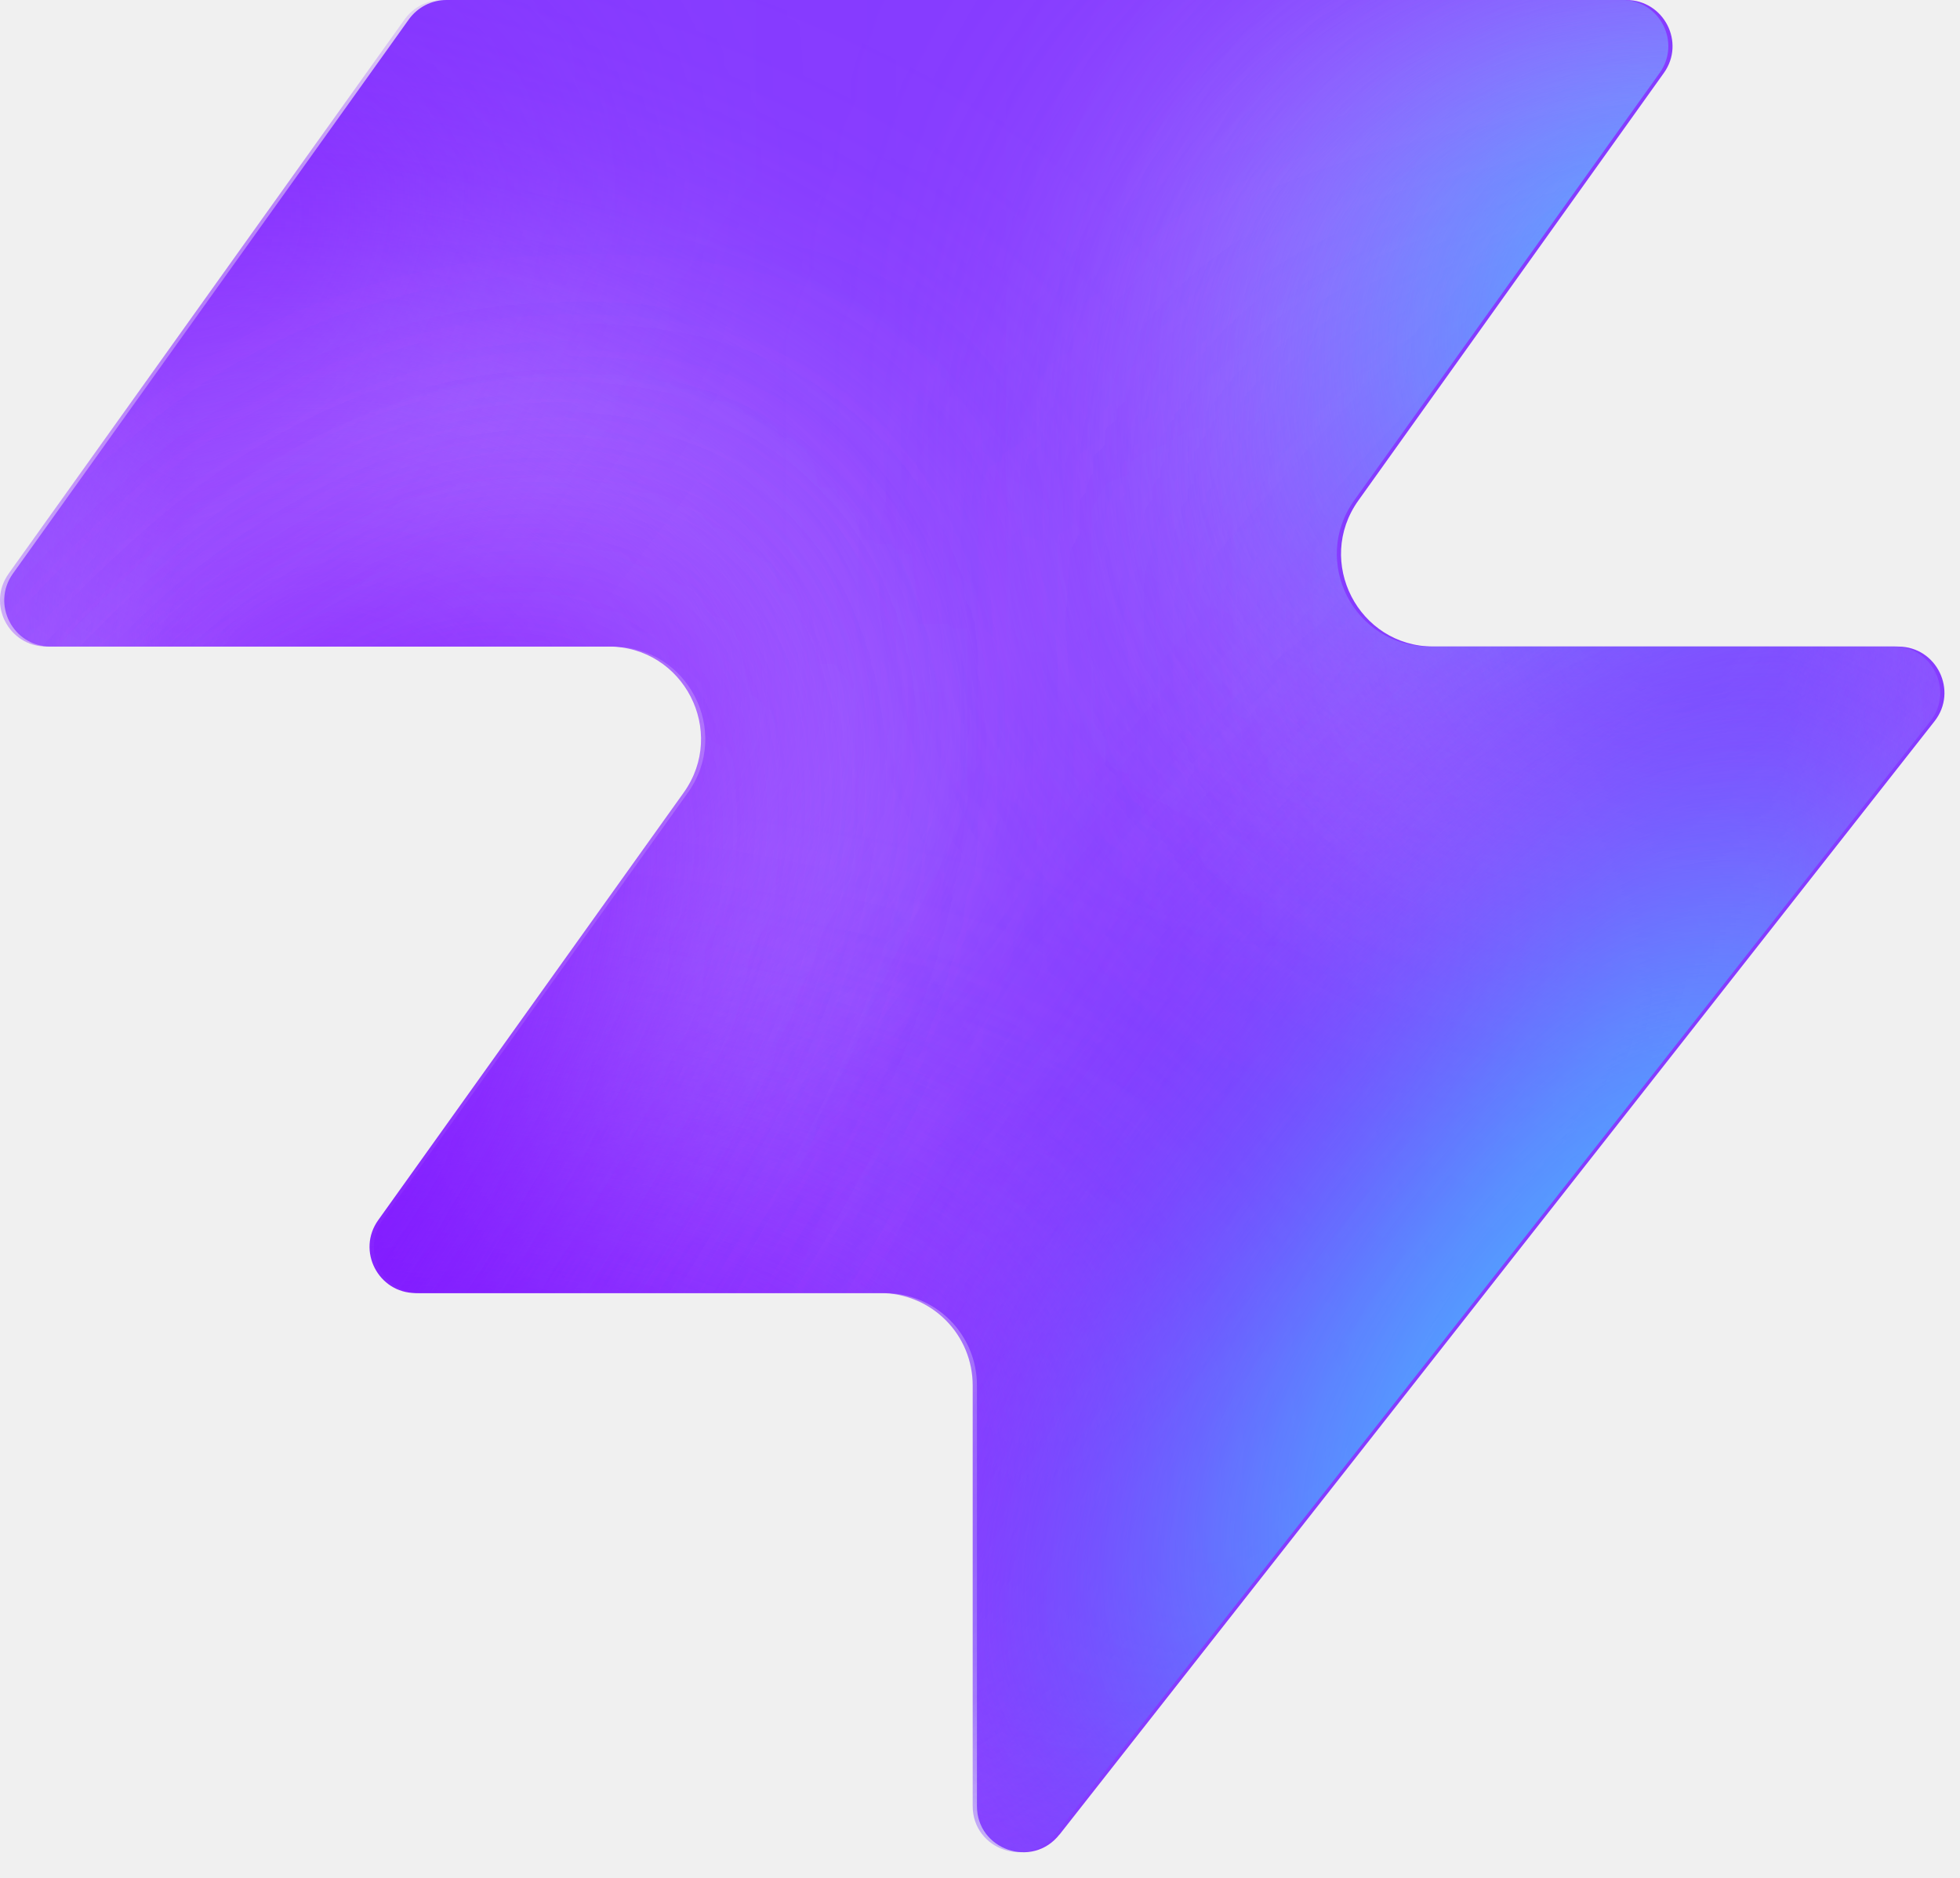
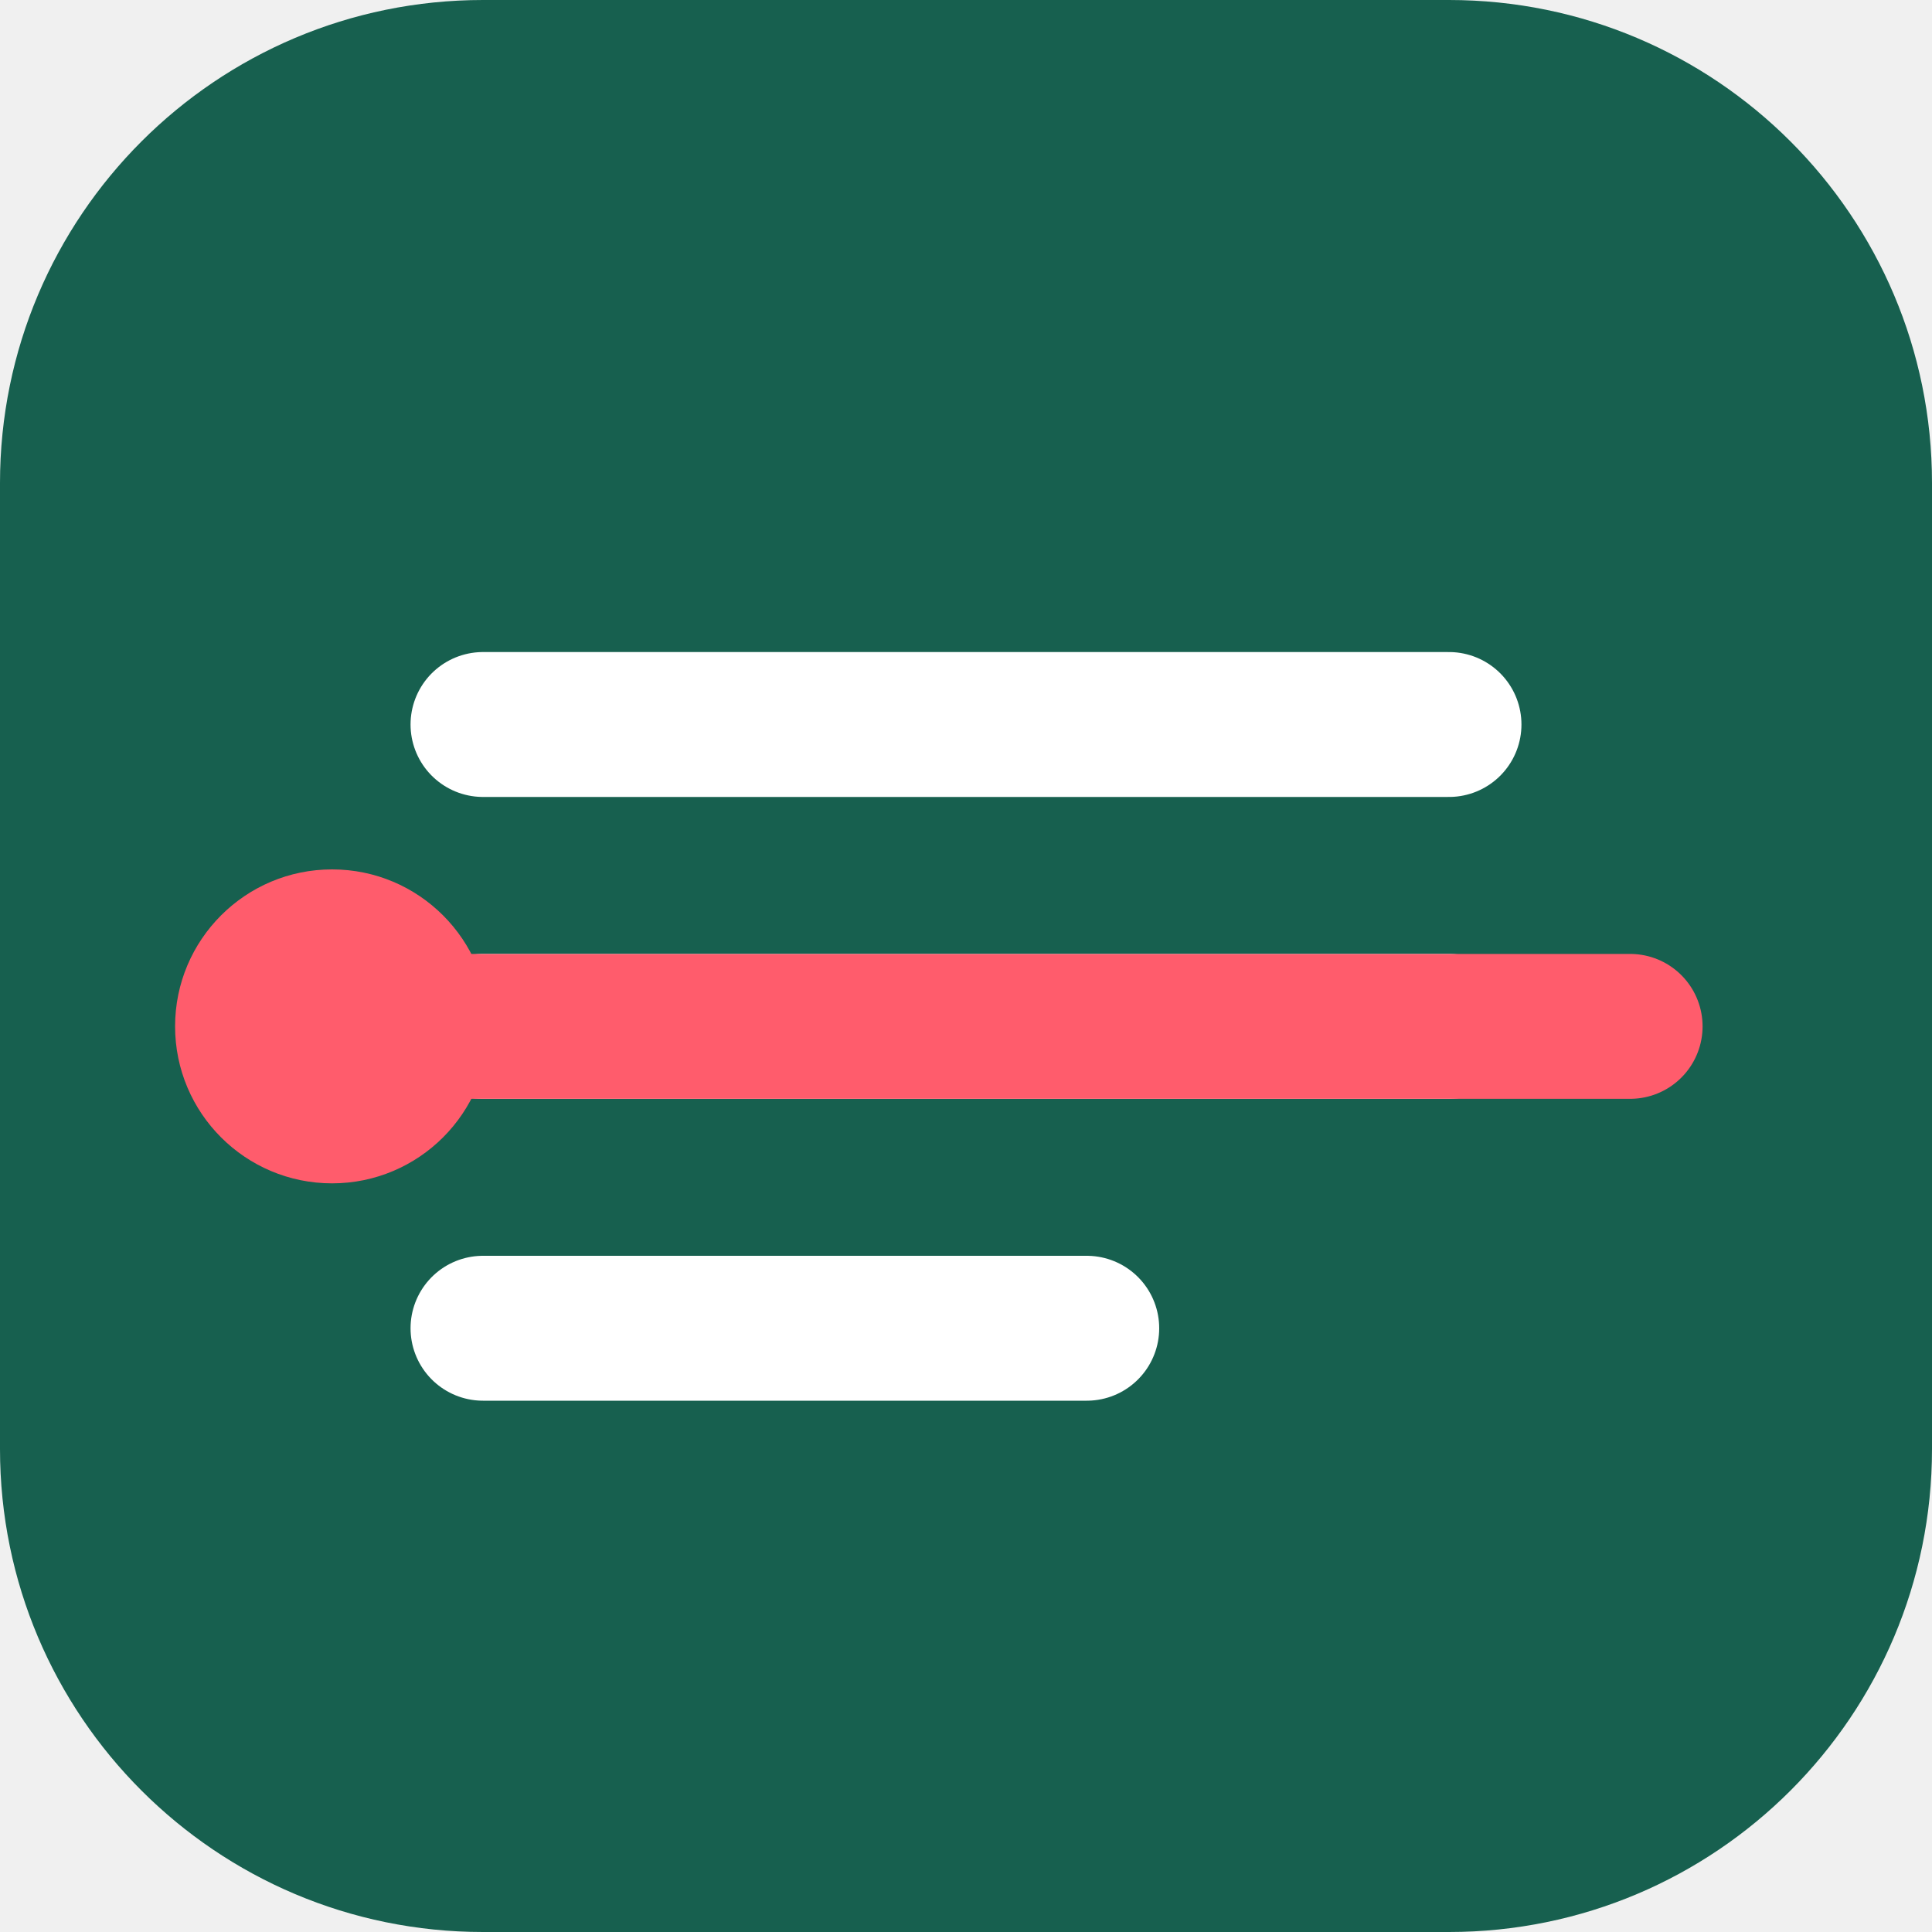
- <svg xmlns="http://www.w3.org/2000/svg" width="48" height="46" fill="none" viewBox="0 0 48 46">
-   <path fill="#863bff" d="M25.946 44.938c-.664.845-2.021.375-2.021-.698V33.937a2.26 2.26 0 0 0-2.262-2.262H10.287c-.92 0-1.456-1.04-.92-1.788l7.48-10.471c1.07-1.497 0-3.578-1.842-3.578H1.237c-.92 0-1.456-1.04-.92-1.788L10.013.474c.214-.297.556-.474.92-.474h28.894c.92 0 1.456 1.04.92 1.788l-7.48 10.471c-1.07 1.498 0 3.579 1.842 3.579h11.377c.943 0 1.473 1.088.89 1.83L25.947 44.94z" style="fill:#863bff;fill:color(display-p3 .525 .23 1);fill-opacity:1" />
-   <mask id="a" width="48" height="46" x="0" y="0" maskUnits="userSpaceOnUse" style="mask-type:alpha">
-     <path fill="#000" d="M25.842 44.938c-.664.844-2.021.375-2.021-.698V33.937a2.26 2.26 0 0 0-2.262-2.262H10.183c-.92 0-1.456-1.04-.92-1.788l7.48-10.471c1.07-1.498 0-3.579-1.842-3.579H1.133c-.92 0-1.456-1.04-.92-1.787L9.91.473c.214-.297.556-.474.92-.474h28.894c.92 0 1.456 1.04.92 1.788l-7.48 10.471c-1.07 1.498 0 3.578 1.842 3.578h11.377c.943 0 1.473 1.088.89 1.832L25.843 44.94z" style="fill:#000;fill-opacity:1" />
-   </mask>
-   <g mask="url(#a)">
-     <g filter="url(#b)">
-       <ellipse cx="5.508" cy="14.704" fill="#ede6ff" rx="5.508" ry="14.704" style="fill:#ede6ff;fill:color(display-p3 .927 .903 1);fill-opacity:1" transform="matrix(.00324 1 1 -.00324 -4.47 31.516)" />
-     </g>
-     <g filter="url(#c)">
-       <ellipse cx="10.399" cy="29.851" fill="#ede6ff" rx="10.399" ry="29.851" style="fill:#ede6ff;fill:color(display-p3 .927 .903 1);fill-opacity:1" transform="matrix(.00324 1 1 -.00324 -39.328 7.883)" />
-     </g>
-     <g filter="url(#d)">
-       <ellipse cx="5.508" cy="30.487" fill="#7e14ff" rx="5.508" ry="30.487" style="fill:#7e14ff;fill:color(display-p3 .492 .077 1);fill-opacity:1" transform="rotate(89.814 -25.913 -14.639)scale(1 -1)" />
-     </g>
-     <g filter="url(#e)">
-       <ellipse cx="5.508" cy="30.599" fill="#7e14ff" rx="5.508" ry="30.599" style="fill:#7e14ff;fill:color(display-p3 .492 .077 1);fill-opacity:1" transform="rotate(89.814 -32.644 -3.334)scale(1 -1)" />
-     </g>
-     <g filter="url(#f)">
-       <ellipse cx="5.508" cy="30.599" fill="#7e14ff" rx="5.508" ry="30.599" style="fill:#7e14ff;fill:color(display-p3 .492 .077 1);fill-opacity:1" transform="matrix(.00324 1 1 -.00324 -34.34 30.47)" />
-     </g>
-     <g filter="url(#g)">
-       <ellipse cx="14.072" cy="22.078" fill="#ede6ff" rx="14.072" ry="22.078" style="fill:#ede6ff;fill:color(display-p3 .927 .903 1);fill-opacity:1" transform="rotate(93.35 24.506 48.493)scale(-1 1)" />
-     </g>
-     <g filter="url(#h)">
-       <ellipse cx="3.47" cy="21.501" fill="#7e14ff" rx="3.47" ry="21.501" style="fill:#7e14ff;fill:color(display-p3 .492 .077 1);fill-opacity:1" transform="rotate(89.009 28.708 47.59)scale(-1 1)" />
-     </g>
-     <g filter="url(#i)">
-       <ellipse cx="3.47" cy="21.501" fill="#7e14ff" rx="3.47" ry="21.501" style="fill:#7e14ff;fill:color(display-p3 .492 .077 1);fill-opacity:1" transform="rotate(89.009 28.708 47.59)scale(-1 1)" />
-     </g>
-     <g filter="url(#j)">
-       <ellipse cx=".387" cy="8.972" fill="#7e14ff" rx="4.407" ry="29.108" style="fill:#7e14ff;fill:color(display-p3 .492 .077 1);fill-opacity:1" transform="rotate(39.51 .387 8.972)" />
-     </g>
-     <g filter="url(#k)">
-       <ellipse cx="47.523" cy="-6.092" fill="#7e14ff" rx="4.407" ry="29.108" style="fill:#7e14ff;fill:color(display-p3 .492 .077 1);fill-opacity:1" transform="rotate(37.892 47.523 -6.092)" />
-     </g>
-     <g filter="url(#l)">
-       <ellipse cx="41.412" cy="6.333" fill="#47bfff" rx="5.971" ry="9.665" style="fill:#47bfff;fill:color(display-p3 .28 .748 1);fill-opacity:1" transform="rotate(37.892 41.412 6.333)" />
-     </g>
-     <g filter="url(#m)">
-       <ellipse cx="-1.879" cy="38.332" fill="#7e14ff" rx="4.407" ry="29.108" style="fill:#7e14ff;fill:color(display-p3 .492 .077 1);fill-opacity:1" transform="rotate(37.892 -1.88 38.332)" />
-     </g>
-     <g filter="url(#n)">
-       <ellipse cx="-1.879" cy="38.332" fill="#7e14ff" rx="4.407" ry="29.108" style="fill:#7e14ff;fill:color(display-p3 .492 .077 1);fill-opacity:1" transform="rotate(37.892 -1.88 38.332)" />
-     </g>
-     <g filter="url(#o)">
-       <ellipse cx="35.651" cy="29.907" fill="#7e14ff" rx="4.407" ry="29.108" style="fill:#7e14ff;fill:color(display-p3 .492 .077 1);fill-opacity:1" transform="rotate(37.892 35.651 29.907)" />
-     </g>
-     <g filter="url(#p)">
-       <ellipse cx="38.418" cy="32.4" fill="#47bfff" rx="5.971" ry="15.297" style="fill:#47bfff;fill:color(display-p3 .28 .748 1);fill-opacity:1" transform="rotate(37.892 38.418 32.4)" />
-     </g>
-   </g>
-   <defs>
-     <filter id="b" width="60.045" height="41.654" x="-19.77" y="16.149" color-interpolation-filters="sRGB" filterUnits="userSpaceOnUse">
-       <feFlood flood-opacity="0" result="BackgroundImageFix" />
-       <feBlend in="SourceGraphic" in2="BackgroundImageFix" result="shape" />
-       <feGaussianBlur result="effect1_foregroundBlur_2002_17158" stdDeviation="7.659" />
-     </filter>
-     <filter id="c" width="90.34" height="51.437" x="-54.613" y="-7.533" color-interpolation-filters="sRGB" filterUnits="userSpaceOnUse">
-       <feFlood flood-opacity="0" result="BackgroundImageFix" />
-       <feBlend in="SourceGraphic" in2="BackgroundImageFix" result="shape" />
-       <feGaussianBlur result="effect1_foregroundBlur_2002_17158" stdDeviation="7.659" />
-     </filter>
-     <filter id="d" width="79.355" height="29.4" x="-49.64" y="2.03" color-interpolation-filters="sRGB" filterUnits="userSpaceOnUse">
-       <feFlood flood-opacity="0" result="BackgroundImageFix" />
-       <feBlend in="SourceGraphic" in2="BackgroundImageFix" result="shape" />
-       <feGaussianBlur result="effect1_foregroundBlur_2002_17158" stdDeviation="4.596" />
-     </filter>
-     <filter id="e" width="79.579" height="29.4" x="-45.045" y="20.029" color-interpolation-filters="sRGB" filterUnits="userSpaceOnUse">
-       <feFlood flood-opacity="0" result="BackgroundImageFix" />
-       <feBlend in="SourceGraphic" in2="BackgroundImageFix" result="shape" />
-       <feGaussianBlur result="effect1_foregroundBlur_2002_17158" stdDeviation="4.596" />
-     </filter>
-     <filter id="f" width="79.579" height="29.4" x="-43.513" y="21.178" color-interpolation-filters="sRGB" filterUnits="userSpaceOnUse">
-       <feFlood flood-opacity="0" result="BackgroundImageFix" />
-       <feBlend in="SourceGraphic" in2="BackgroundImageFix" result="shape" />
-       <feGaussianBlur result="effect1_foregroundBlur_2002_17158" stdDeviation="4.596" />
-     </filter>
-     <filter id="g" width="74.749" height="58.852" x="15.756" y="-17.901" color-interpolation-filters="sRGB" filterUnits="userSpaceOnUse">
-       <feFlood flood-opacity="0" result="BackgroundImageFix" />
-       <feBlend in="SourceGraphic" in2="BackgroundImageFix" result="shape" />
-       <feGaussianBlur result="effect1_foregroundBlur_2002_17158" stdDeviation="7.659" />
-     </filter>
-     <filter id="h" width="61.377" height="25.362" x="23.548" y="2.284" color-interpolation-filters="sRGB" filterUnits="userSpaceOnUse">
-       <feFlood flood-opacity="0" result="BackgroundImageFix" />
-       <feBlend in="SourceGraphic" in2="BackgroundImageFix" result="shape" />
-       <feGaussianBlur result="effect1_foregroundBlur_2002_17158" stdDeviation="4.596" />
-     </filter>
-     <filter id="i" width="61.377" height="25.362" x="23.548" y="2.284" color-interpolation-filters="sRGB" filterUnits="userSpaceOnUse">
-       <feFlood flood-opacity="0" result="BackgroundImageFix" />
-       <feBlend in="SourceGraphic" in2="BackgroundImageFix" result="shape" />
-       <feGaussianBlur result="effect1_foregroundBlur_2002_17158" stdDeviation="4.596" />
-     </filter>
-     <filter id="j" width="56.045" height="63.649" x="-27.636" y="-22.853" color-interpolation-filters="sRGB" filterUnits="userSpaceOnUse">
-       <feFlood flood-opacity="0" result="BackgroundImageFix" />
-       <feBlend in="SourceGraphic" in2="BackgroundImageFix" result="shape" />
-       <feGaussianBlur result="effect1_foregroundBlur_2002_17158" stdDeviation="4.596" />
-     </filter>
-     <filter id="k" width="54.814" height="64.646" x="20.116" y="-38.415" color-interpolation-filters="sRGB" filterUnits="userSpaceOnUse">
-       <feFlood flood-opacity="0" result="BackgroundImageFix" />
-       <feBlend in="SourceGraphic" in2="BackgroundImageFix" result="shape" />
-       <feGaussianBlur result="effect1_foregroundBlur_2002_17158" stdDeviation="4.596" />
-     </filter>
-     <filter id="l" width="33.541" height="35.313" x="24.641" y="-11.323" color-interpolation-filters="sRGB" filterUnits="userSpaceOnUse">
-       <feFlood flood-opacity="0" result="BackgroundImageFix" />
-       <feBlend in="SourceGraphic" in2="BackgroundImageFix" result="shape" />
-       <feGaussianBlur result="effect1_foregroundBlur_2002_17158" stdDeviation="4.596" />
-     </filter>
-     <filter id="m" width="54.814" height="64.646" x="-29.286" y="6.009" color-interpolation-filters="sRGB" filterUnits="userSpaceOnUse">
-       <feFlood flood-opacity="0" result="BackgroundImageFix" />
-       <feBlend in="SourceGraphic" in2="BackgroundImageFix" result="shape" />
-       <feGaussianBlur result="effect1_foregroundBlur_2002_17158" stdDeviation="4.596" />
-     </filter>
-     <filter id="n" width="54.814" height="64.646" x="-29.286" y="6.009" color-interpolation-filters="sRGB" filterUnits="userSpaceOnUse">
-       <feFlood flood-opacity="0" result="BackgroundImageFix" />
-       <feBlend in="SourceGraphic" in2="BackgroundImageFix" result="shape" />
-       <feGaussianBlur result="effect1_foregroundBlur_2002_17158" stdDeviation="4.596" />
-     </filter>
-     <filter id="o" width="54.814" height="64.646" x="8.244" y="-2.416" color-interpolation-filters="sRGB" filterUnits="userSpaceOnUse">
-       <feFlood flood-opacity="0" result="BackgroundImageFix" />
-       <feBlend in="SourceGraphic" in2="BackgroundImageFix" result="shape" />
-       <feGaussianBlur result="effect1_foregroundBlur_2002_17158" stdDeviation="4.596" />
-     </filter>
-     <filter id="p" width="39.409" height="43.623" x="18.713" y="10.588" color-interpolation-filters="sRGB" filterUnits="userSpaceOnUse">
-       <feFlood flood-opacity="0" result="BackgroundImageFix" />
-       <feBlend in="SourceGraphic" in2="BackgroundImageFix" result="shape" />
-       <feGaussianBlur result="effect1_foregroundBlur_2002_17158" stdDeviation="4.596" />
-     </filter>
-   </defs>
+ <svg xmlns="http://www.w3.org/2000/svg" width="32" height="32" viewBox="0 0 32 32">
+   <rect width="32" height="32" rx="8" fill="#17604f" />
+   <path d="M8 12h16M8 17h16M8 22h10" stroke="#fff" stroke-width="2.4" stroke-linecap="round" />
+   <path d="M5 17h22" stroke="#ff5c6c" stroke-width="2.4" stroke-linecap="round" />
+   <circle cx="5.5" cy="17" r="2.6" fill="#ff5c6c" />
</svg>
